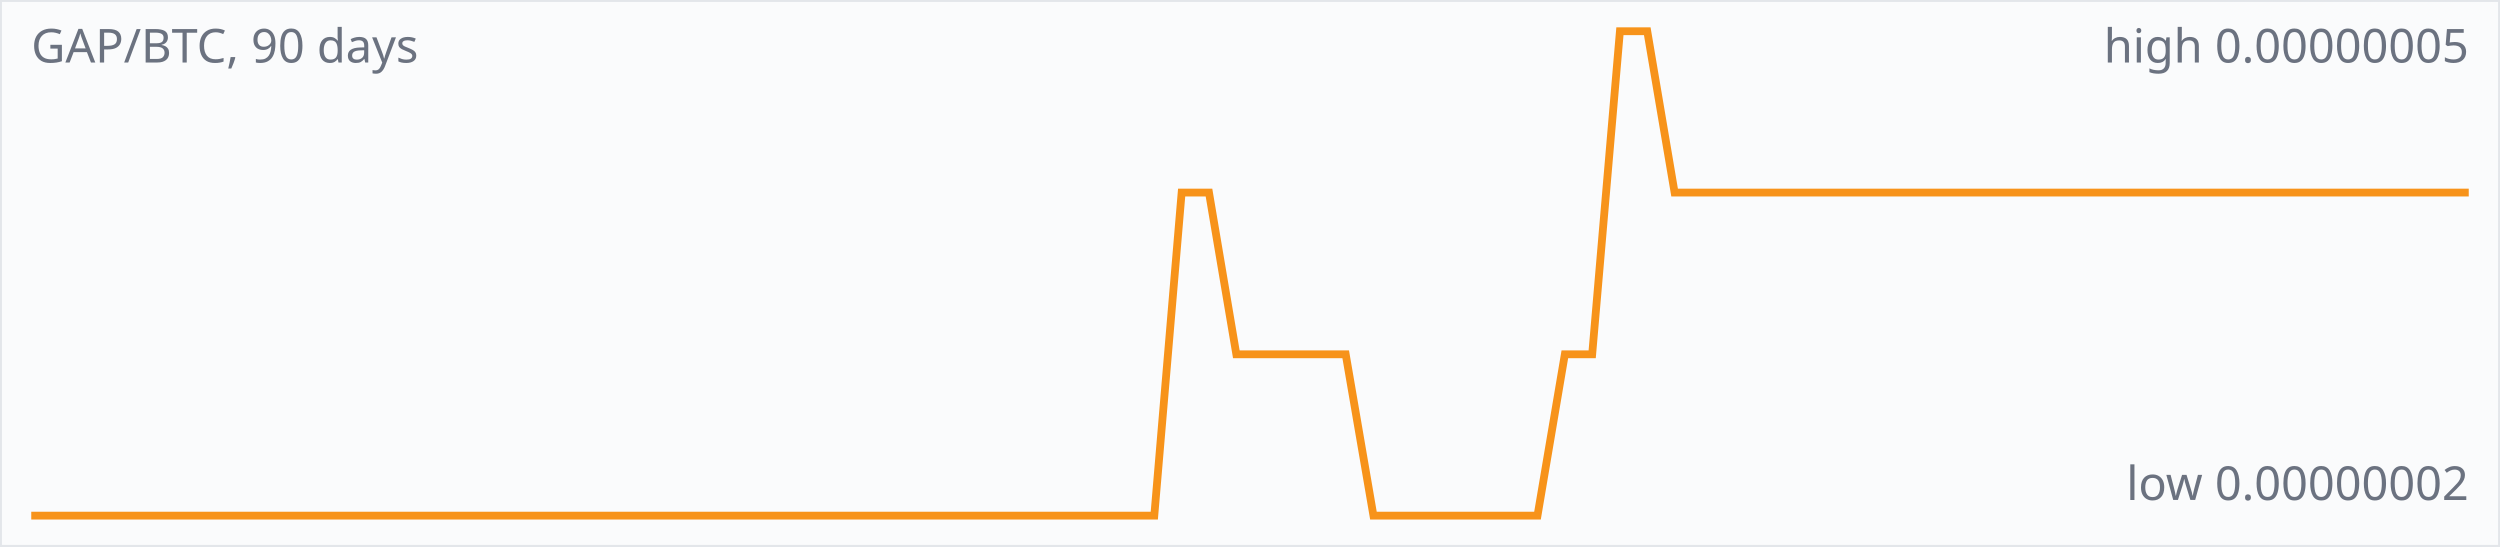
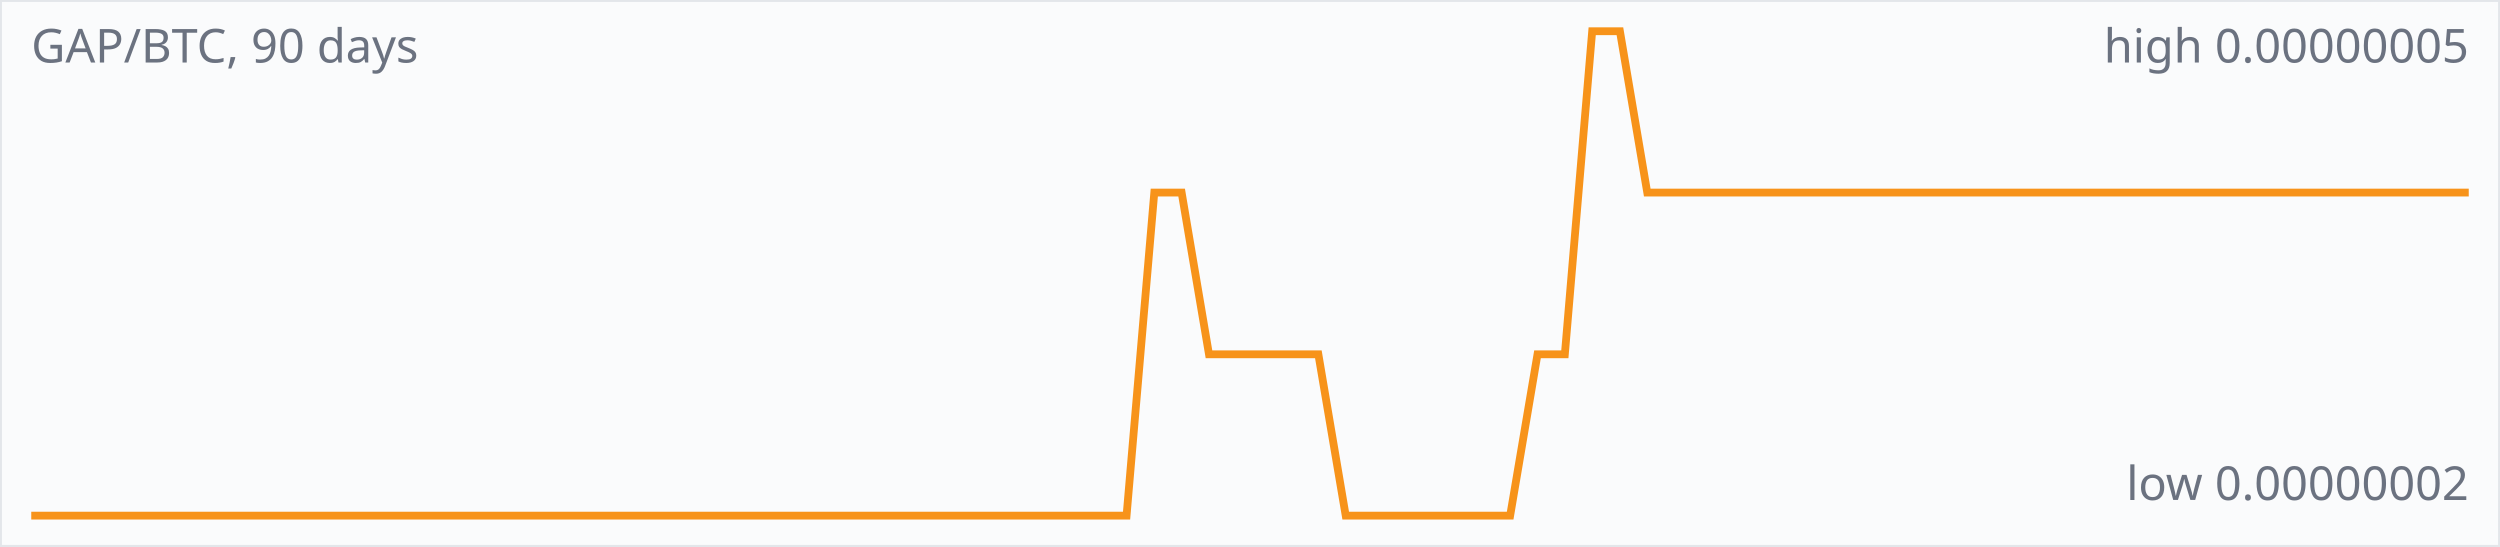
<svg xmlns="http://www.w3.org/2000/svg" viewBox="0 0 640 140" width="640" height="140" font-family="sans-serif">
  <rect x="0" y="0" width="640" height="140" fill="#fafbfc" stroke="#e3e6ea" />
-   <polyline fill="none" stroke="#f7931a" stroke-width="2" points="8.0,132.0 15.0,132.0 22.0,132.0 29.0,132.0 36.0,132.0 43.1,132.0 50.1,132.0 57.1,132.0 64.1,132.0 71.1,132.0 78.1,132.0 85.1,132.0 92.1,132.0 99.1,132.0 106.2,132.0 113.2,132.0 120.2,132.0 127.2,132.0 134.2,132.0 141.2,132.0 148.2,132.0 155.2,132.0 162.2,132.0 169.3,132.0 176.3,132.0 183.3,132.0 190.3,132.0 197.3,132.0 204.3,132.0 211.3,132.0 218.3,132.0 225.3,132.0 232.4,132.0 239.4,132.0 246.4,132.0 253.4,132.0 260.4,132.0 267.4,132.0 274.4,132.0 281.4,132.0 288.4,132.0 295.5,132.0 302.5,49.3 309.5,49.3 316.5,90.7 323.5,90.7 330.5,90.7 337.5,90.7 344.5,90.7 351.6,132.0 358.6,132.0 365.6,132.0 372.6,132.0 379.6,132.0 386.6,132.0 393.6,132.0 400.6,90.7 407.6,90.7 414.7,8.0 421.7,8.0 428.7,49.3 435.7,49.3 442.7,49.3 449.7,49.3 456.7,49.3 463.7,49.3 470.7,49.3 477.8,49.3 484.8,49.3 491.8,49.3 498.8,49.3 505.8,49.3 512.8,49.3 519.8,49.3 526.8,49.3 533.8,49.3 540.9,49.3 547.9,49.3 554.9,49.3 561.9,49.3 568.9,49.3 575.9,49.3 582.9,49.3 589.9,49.3 596.9,49.3 604.0,49.3 611.0,49.3 618.0,49.3 625.0,49.3 632.0,49.3" />
+   <polyline fill="none" stroke="#f7931a" stroke-width="2" points="8.0,132.0 15.0,132.0 22.0,132.0 29.0,132.0 36.0,132.0 43.1,132.0 50.1,132.0 57.1,132.0 64.1,132.0 71.1,132.0 78.1,132.0 85.1,132.0 92.1,132.0 99.1,132.0 106.2,132.0 113.2,132.0 120.2,132.0 127.2,132.0 134.2,132.0 141.2,132.0 148.2,132.0 155.2,132.0 162.2,132.0 169.3,132.0 176.3,132.0 183.3,132.0 190.3,132.0 197.3,132.0 204.3,132.0 211.3,132.0 218.3,132.0 225.3,132.0 232.4,132.0 239.4,132.0 246.4,132.0 253.4,132.0 260.4,132.0 267.4,132.0 274.4,132.0 281.4,132.0 288.4,132.0 295.5,49.3 302.5,49.3 309.5,90.7 316.5,90.7 323.5,90.7 330.5,90.7 337.5,90.7 344.5,132.0 351.6,132.0 358.6,132.0 365.6,132.0 372.6,132.0 379.6,132.0 386.6,132.0 393.6,90.7 400.6,90.7 407.6,8.0 414.7,8.0 421.7,49.3 428.7,49.3 435.7,49.3 442.7,49.3 449.7,49.3 456.7,49.3 463.7,49.3 470.7,49.3 477.8,49.3 484.8,49.3 491.8,49.3 498.8,49.3 505.8,49.3 512.8,49.3 519.8,49.3 526.8,49.3 533.8,49.3 540.9,49.3 547.9,49.3 554.9,49.3 561.9,49.3 568.9,49.3 575.9,49.3 582.9,49.3 589.9,49.3 596.9,49.3 604.0,49.3 611.0,49.3 618.0,49.3 625.0,49.3 632.0,49.3" />
  <text x="8" y="16" font-size="12" fill="#6b7280">GAP/BTC, 90 days</text>
  <text x="632" y="16" text-anchor="end" font-size="12" fill="#6b7280">high 0.00000005</text>
  <text x="632" y="128" text-anchor="end" font-size="12" fill="#6b7280">low 0.00000002</text>
</svg>
